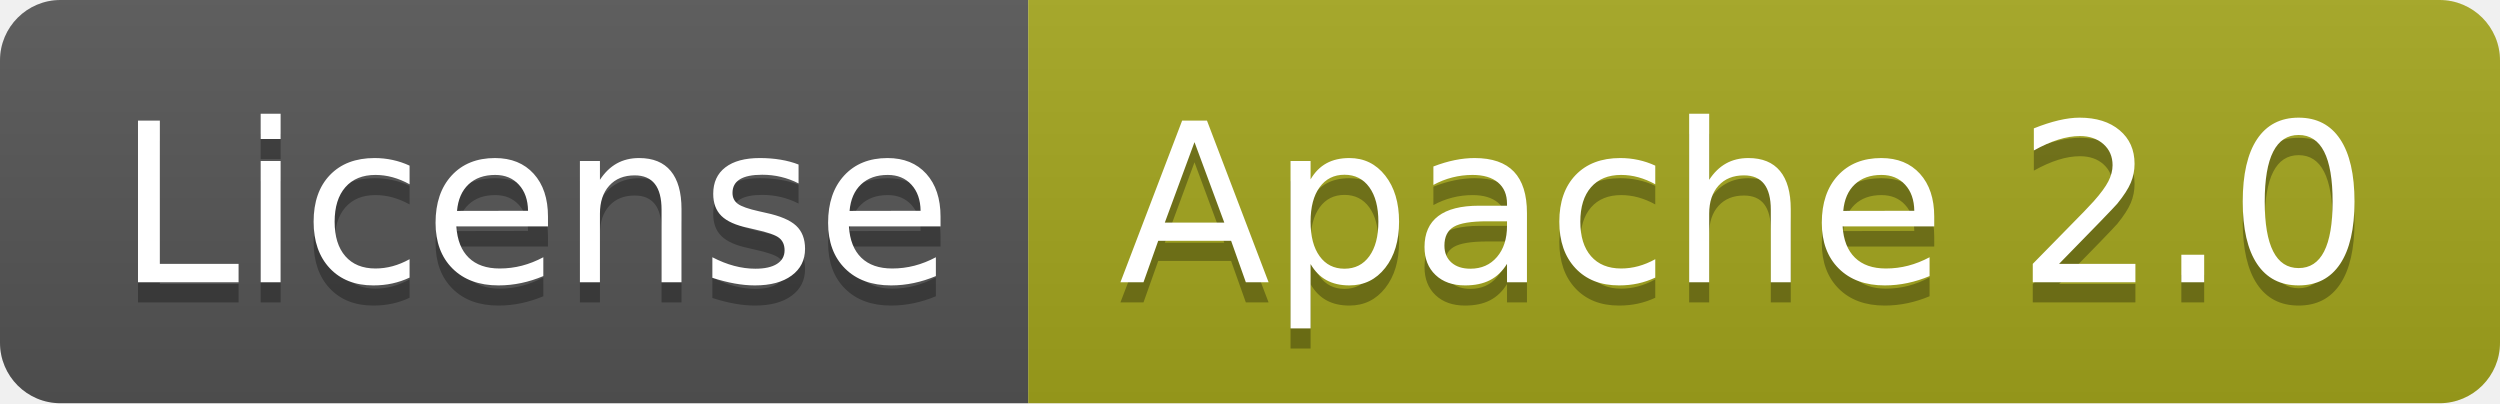
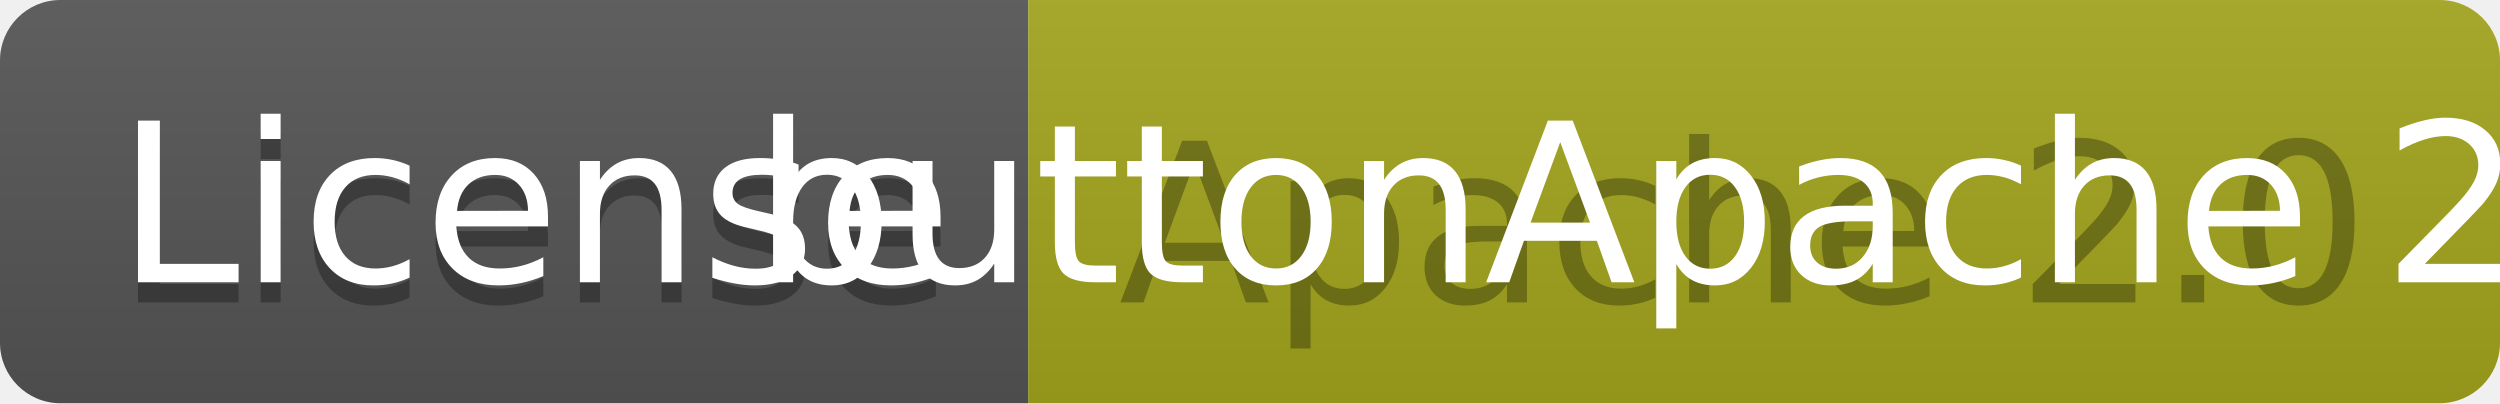
<svg xmlns="http://www.w3.org/2000/svg" xmlns:xlink="http://www.w3.org/1999/xlink" width="124" height="20">
+   <defs>
+     <ref id="paramText" param="label">button</ref>
+   </defs>
  <linearGradient id="b" x2="0" y2="100%">
    <stop offset="0" stop-color="#bbb" stop-opacity=".1" />
    <stop offset="1" stop-opacity=".1" />
  </linearGradient>
  <clipPath id="a">
    <rect width="124" height="20" rx="3" fill="#fff" />
  </clipPath>
  <g clip-path="url(#a)">
    <path fill="#555" d="M0 0h51v20H0z" />
    <path fill="#a4a61d" d="M51 0h73v20H51z" />
    <path fill="url(#b)" d="M0 0h124v20H0z" />
  </g>
  <g fill="#fff" text-anchor="middle" font-family="DejaVu Sans,Verdana,Geneva,sans-serif" font-size="110">
    <text x="265" y="150" fill="#010101" fill-opacity=".3" transform="scale(.1)" textLength="410">License</text>
    <text x="265" y="140" transform="scale(.1)" textLength="410">License</text>
    <text x="865" y="150" fill="#010101" fill-opacity=".3" transform="scale(.1)" textLength="630">Apache 2.0</text>
-     <text x="865" y="140" transform="scale(.1)" textLength="630">
-       <tref xlink:href="#label" />Apache 2.0</text>
+     <text id="button" x="865" y="140" transform="scale(.1)" textLength="630">
+       <tref xlink:href="#paramText" />Apache 2.0</text>
  </g>
</svg>
